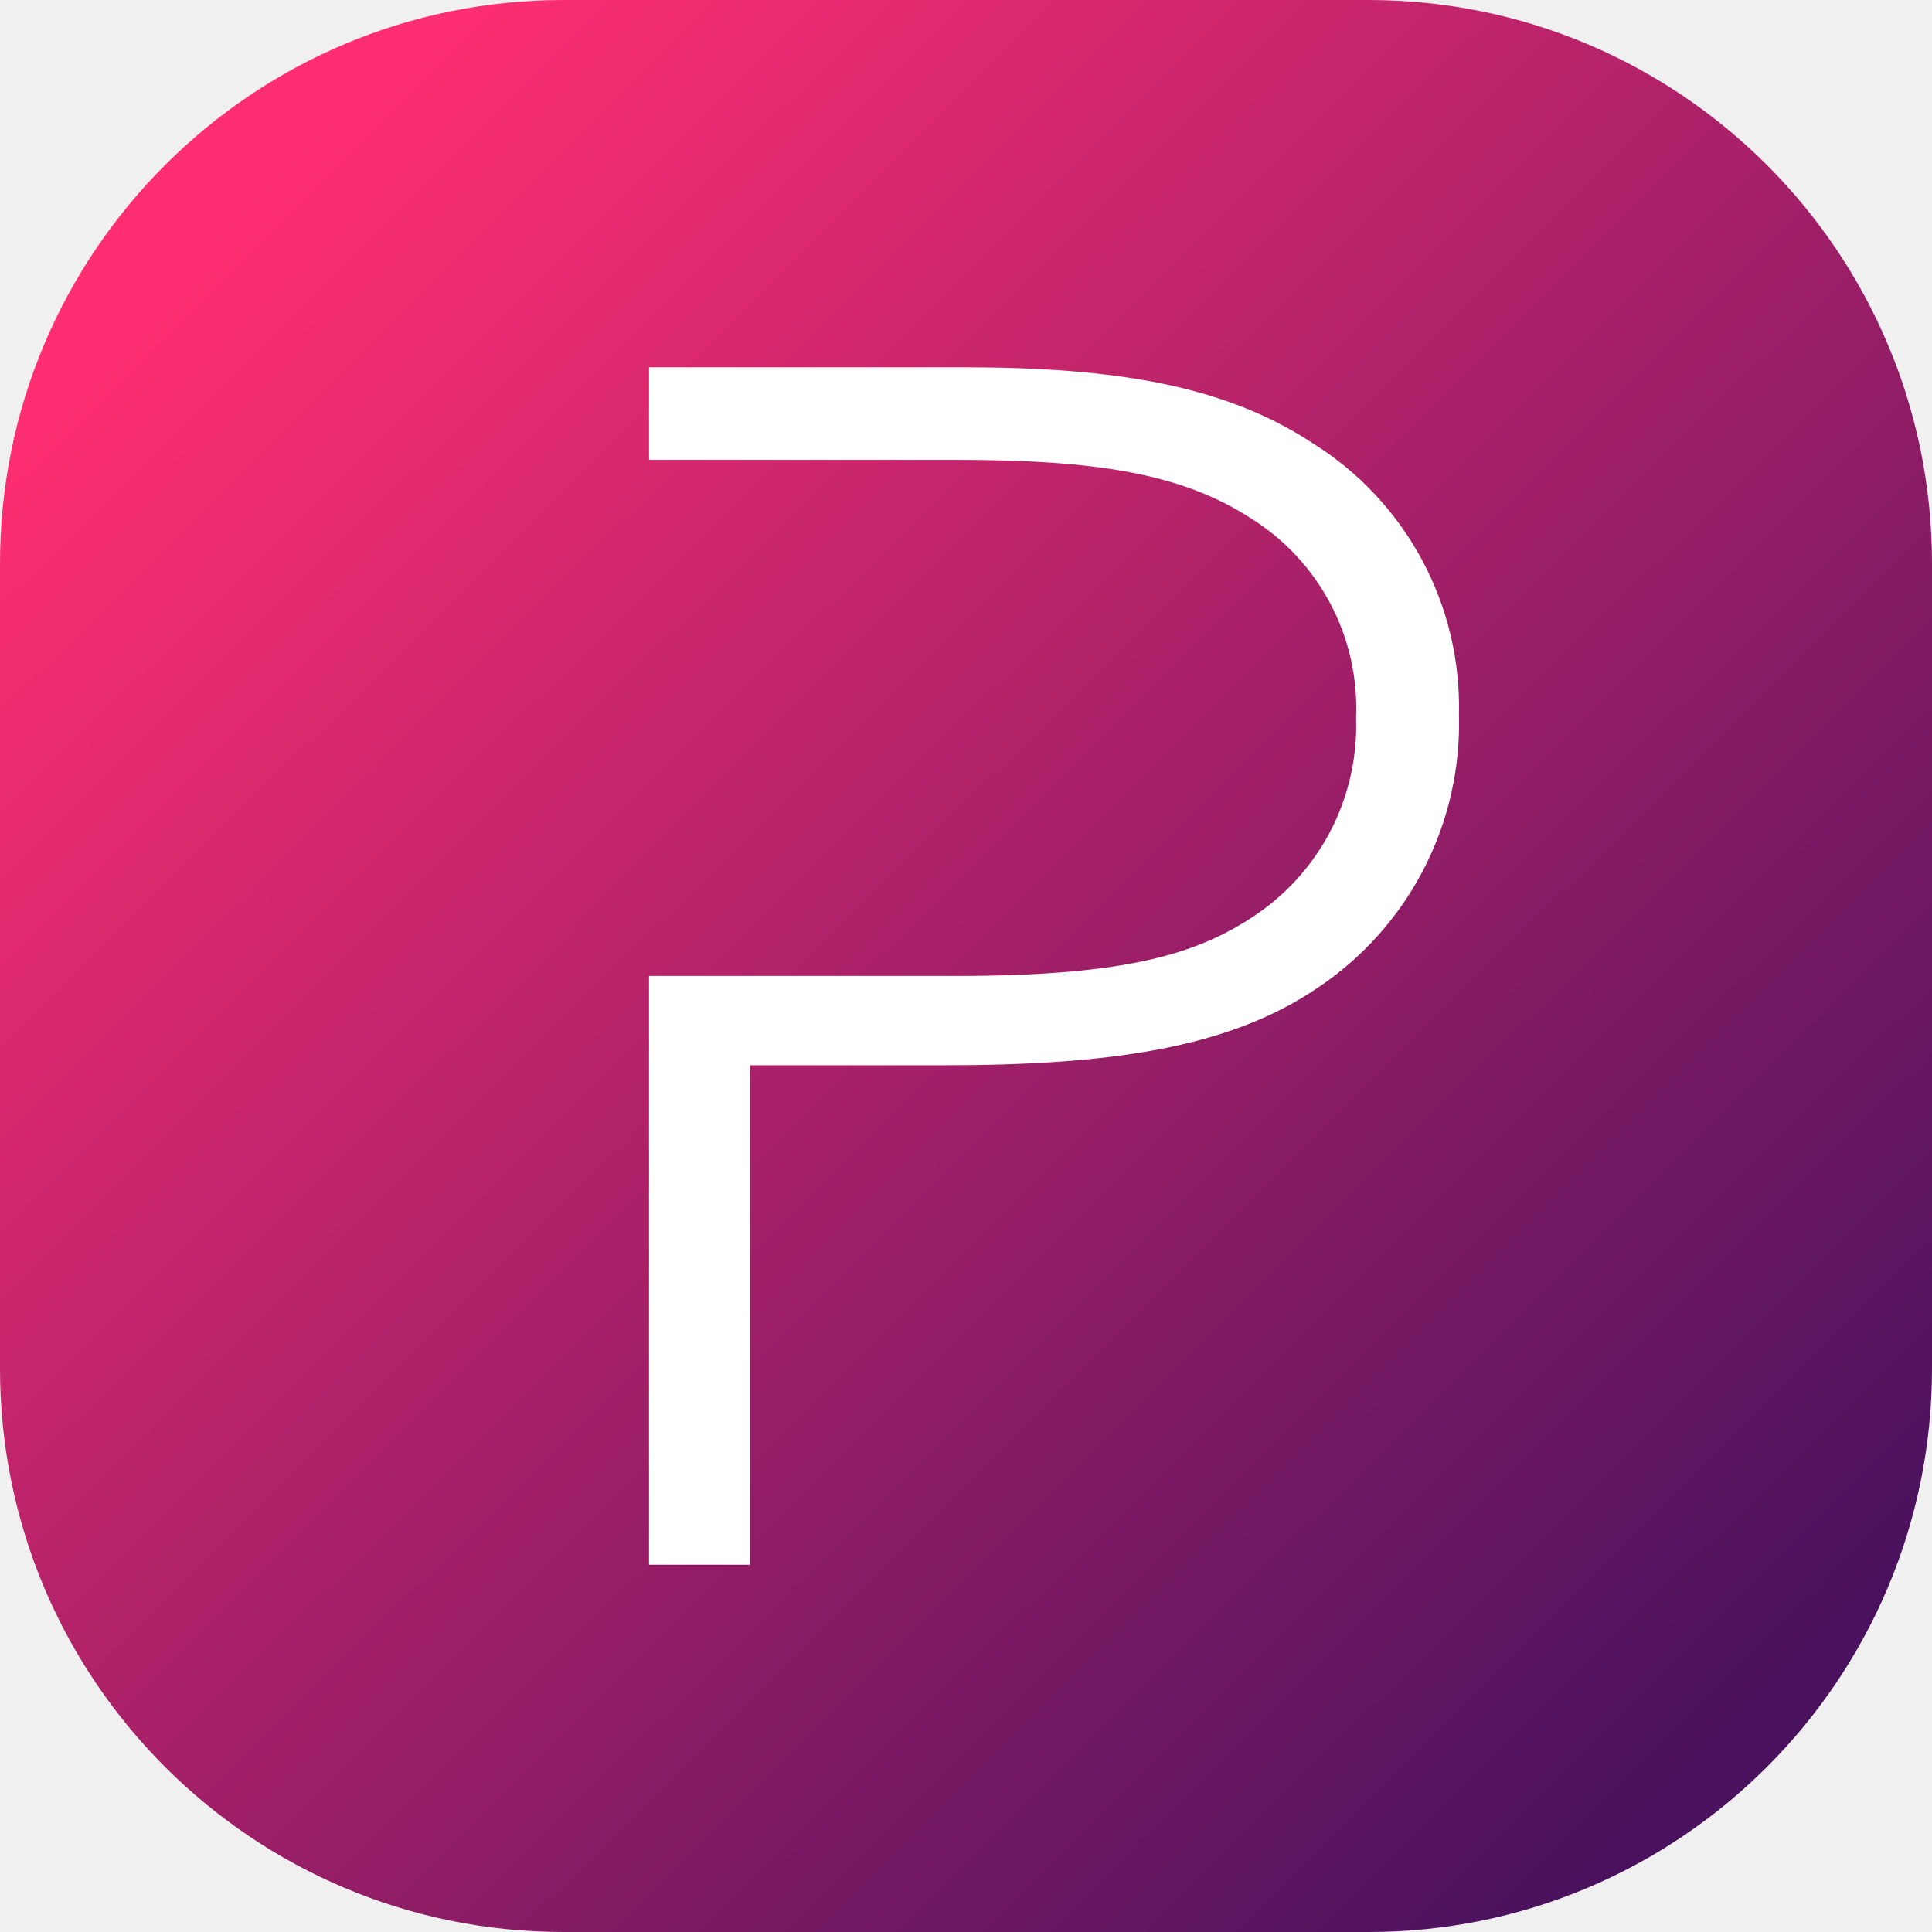
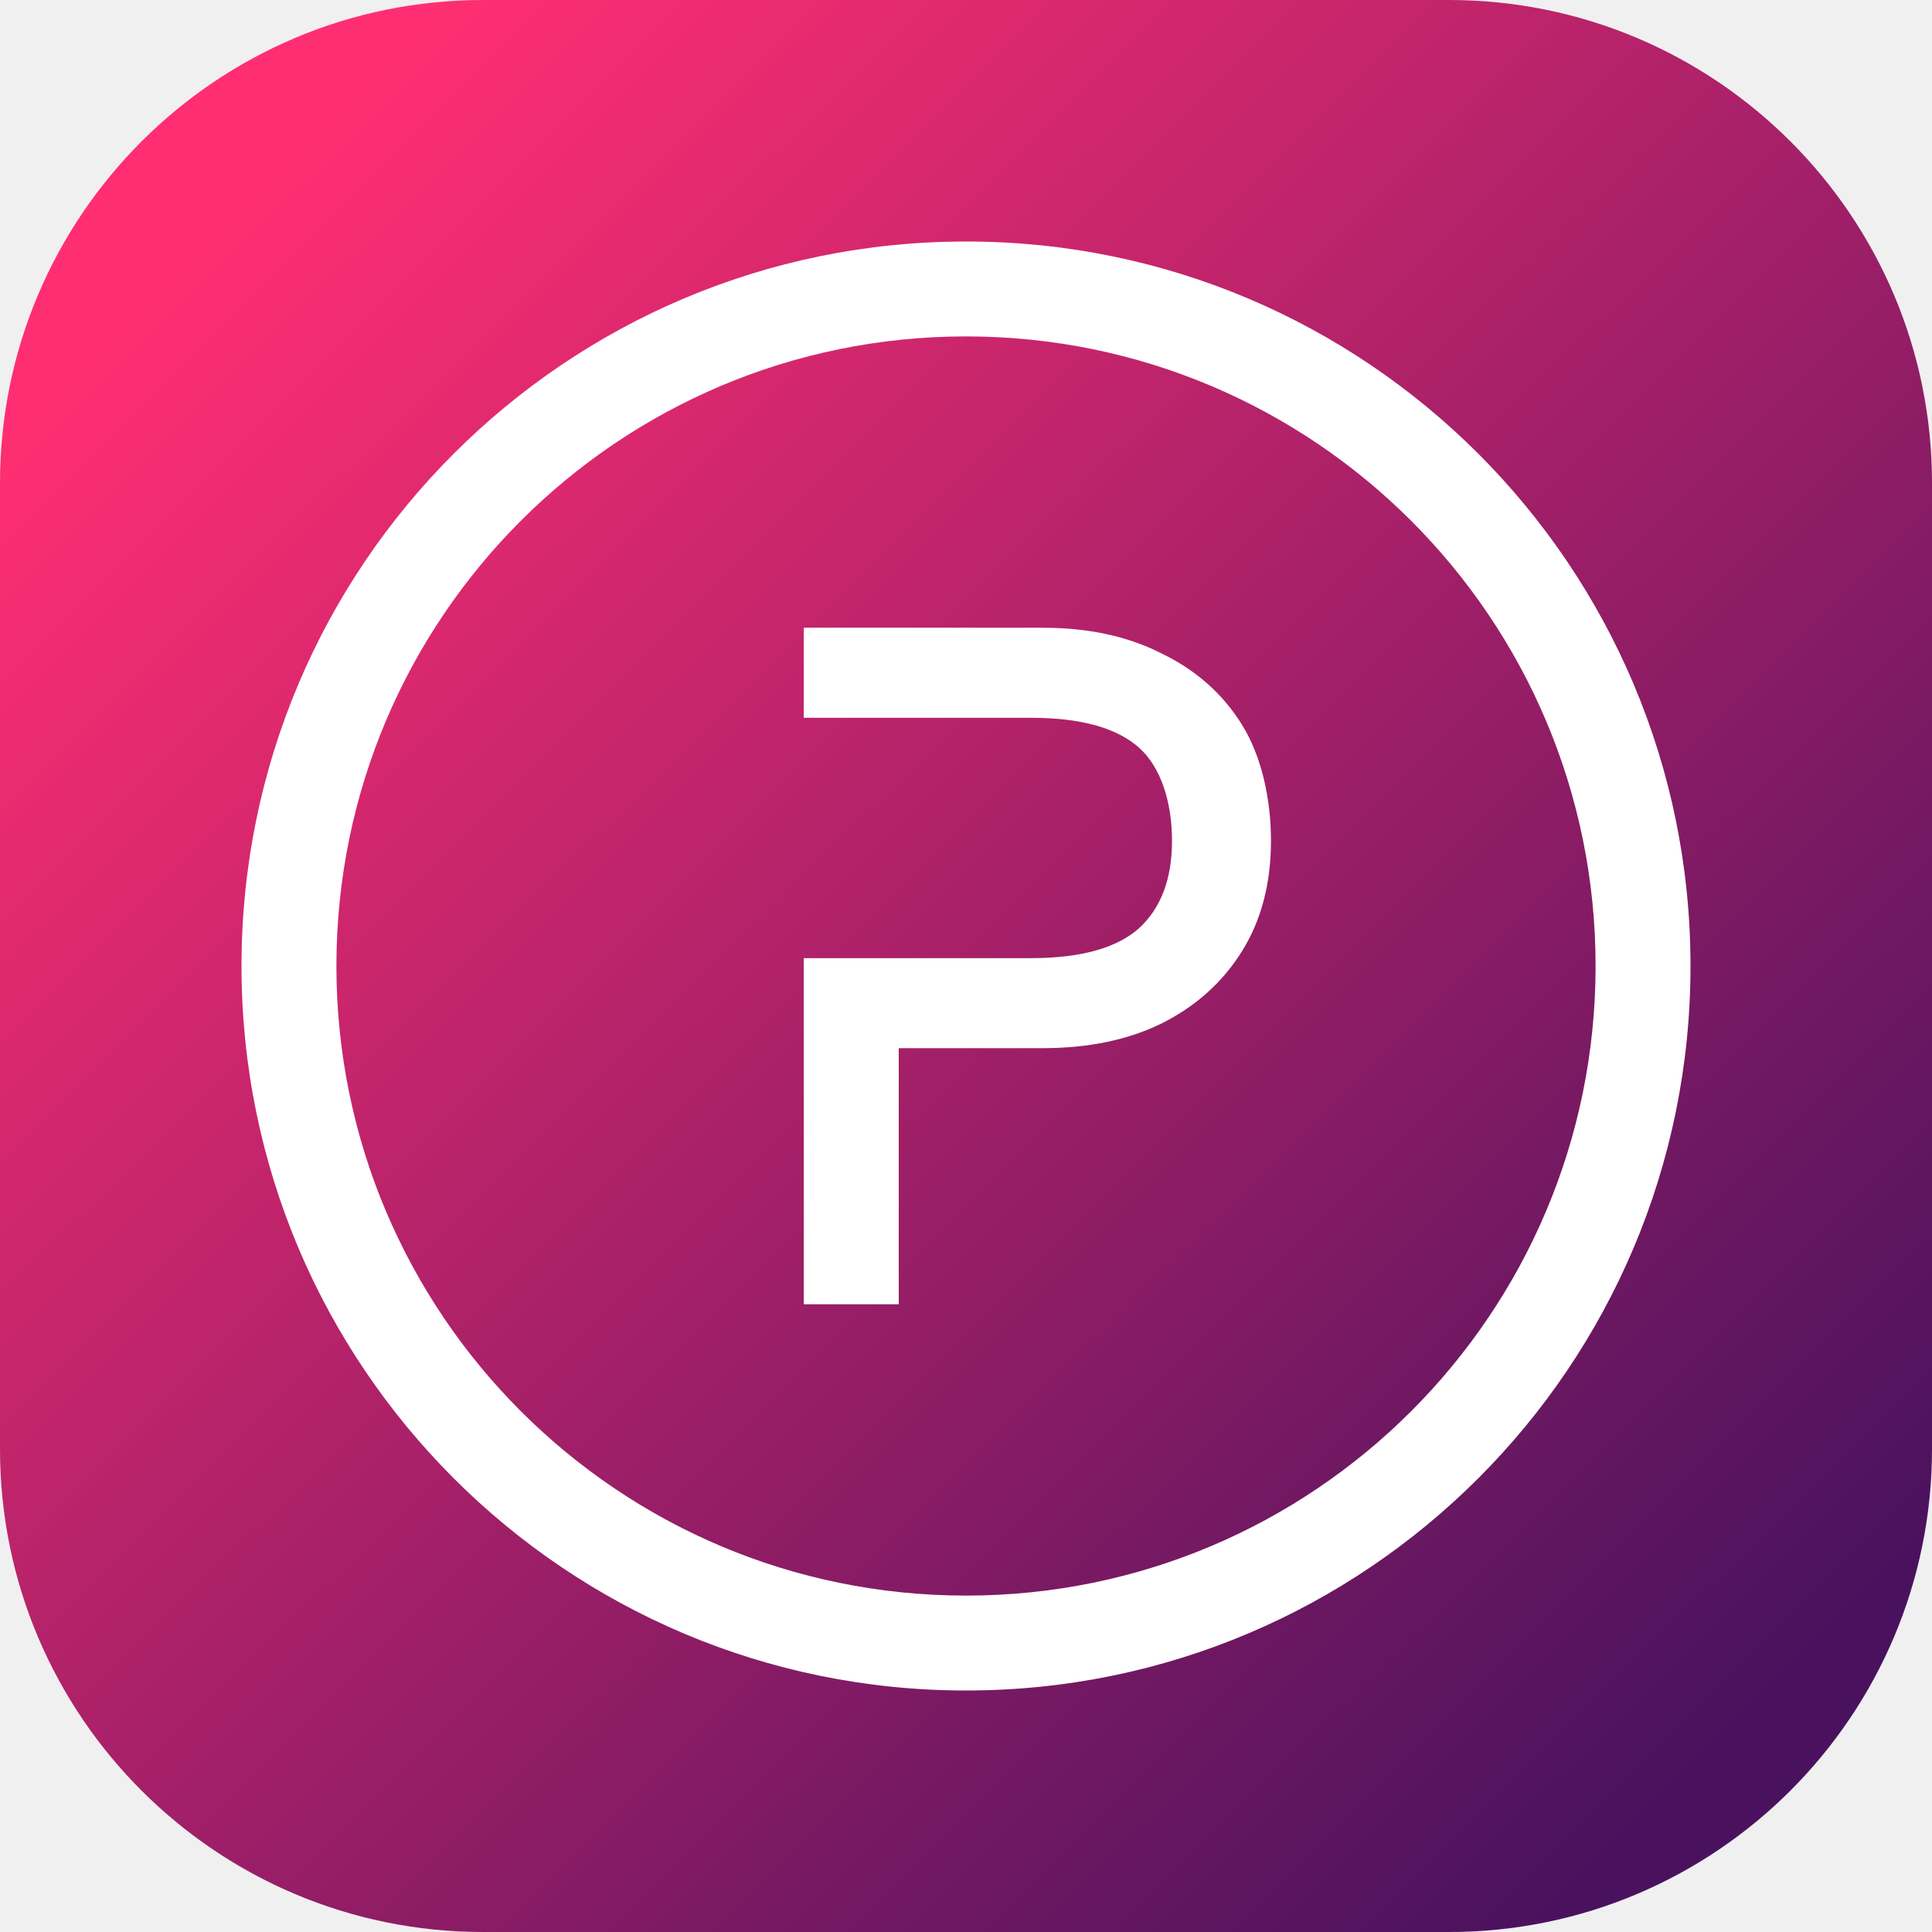
- <svg xmlns="http://www.w3.org/2000/svg" width="96" height="96" viewBox="0 0 96 96" fill="none">
-   <g clip-path="url(#clip0_2151_2194)">
-     <path d="M0 28C0 12.536 12.536 0 28 0H68C83.464 0 96 12.536 96 28V68C96 83.464 83.464 96 68 96H28C12.536 96 0 83.464 0 68V28Z" fill="url(#paint0_linear_2151_2194)" />
-     <path d="M65.239 22.031C60.877 19.155 55.448 18.25 47.794 18.25H32.25V22.851H47.476C54.388 22.851 58.666 23.508 62.116 25.729C63.8 26.77 65.175 28.239 66.101 29.987C67.027 31.734 67.469 33.697 67.383 35.672C67.448 37.565 67.038 39.443 66.191 41.137C65.342 42.831 64.083 44.286 62.528 45.369C59.564 47.424 55.942 48.495 47.468 48.495H32.25V77.75H37.271V52.932H46.898C55.047 52.932 61.052 52.11 65.496 49.068C67.714 47.582 69.519 45.559 70.743 43.189C71.966 40.818 72.569 38.176 72.494 35.51C72.56 32.828 71.926 30.175 70.654 27.812C69.382 25.448 67.516 23.456 65.239 22.031Z" fill="white" />
+ <svg xmlns="http://www.w3.org/2000/svg" width="48" height="48" viewBox="0 0 48 48" fill="none">
+   <g clip-path="url(#clip0_1580_3734)">
+     <path d="M0 12C0 5.373 5.373 0 12 0H36C42.627 0 48 5.373 48 12V36C48 42.627 42.627 48 36 48H12C5.373 48 0 42.627 0 36V12Z" fill="url(#paint0_linear_1580_3734)" />
+     <path d="M28.294 23.066C27.754 23.545 26.875 23.805 25.613 23.805H19.969V32.404H22.329V26.041H25.909C27.033 26.041 28.017 25.84 28.854 25.43L28.856 25.429C29.708 25.003 30.377 24.404 30.857 23.632C31.34 22.857 31.577 21.94 31.577 20.891C31.577 19.848 31.342 18.785 30.857 18.006C30.377 17.234 29.708 16.643 28.855 16.233C28.017 15.806 27.033 15.596 25.909 15.596H19.969V17.833H25.613C26.875 17.833 27.755 18.093 28.296 18.573C28.83 19.048 29.118 19.901 29.118 20.891C29.118 21.854 28.836 22.569 28.294 23.066Z" fill="white" />
+     <path fill-rule="evenodd" clip-rule="evenodd" d="M42 24C42 33.941 33.941 42 24 42C14.059 42 6 33.941 6 24C6 14.059 14.059 6 24 6C33.941 6 42 14.059 42 24ZM39.642 24C39.642 32.639 32.639 39.642 24 39.642C15.361 39.642 8.358 32.639 8.358 24C8.358 15.361 15.361 8.358 24 8.358C32.639 8.358 39.642 15.361 39.642 24Z" fill="white" />
  </g>
  <defs>
-     <linearGradient id="paint0_linear_2151_2194" x1="96" y1="96" x2="0.294" y2="-0.292" gradientUnits="userSpaceOnUse">
+     <linearGradient id="paint0_linear_1580_3734" x1="48" y1="48" x2="0.147" y2="-0.146" gradientUnits="userSpaceOnUse">
      <stop offset="0.105" stop-color="#4A125E" />
      <stop offset="0.885" stop-color="#FF2E72" />
    </linearGradient>
-     <clipPath id="clip0_2151_2194">
-       <rect width="96" height="96" fill="white" />
+     <clipPath id="clip0_1580_3734">
+       <rect width="48" height="48" fill="white" />
    </clipPath>
  </defs>
</svg>
